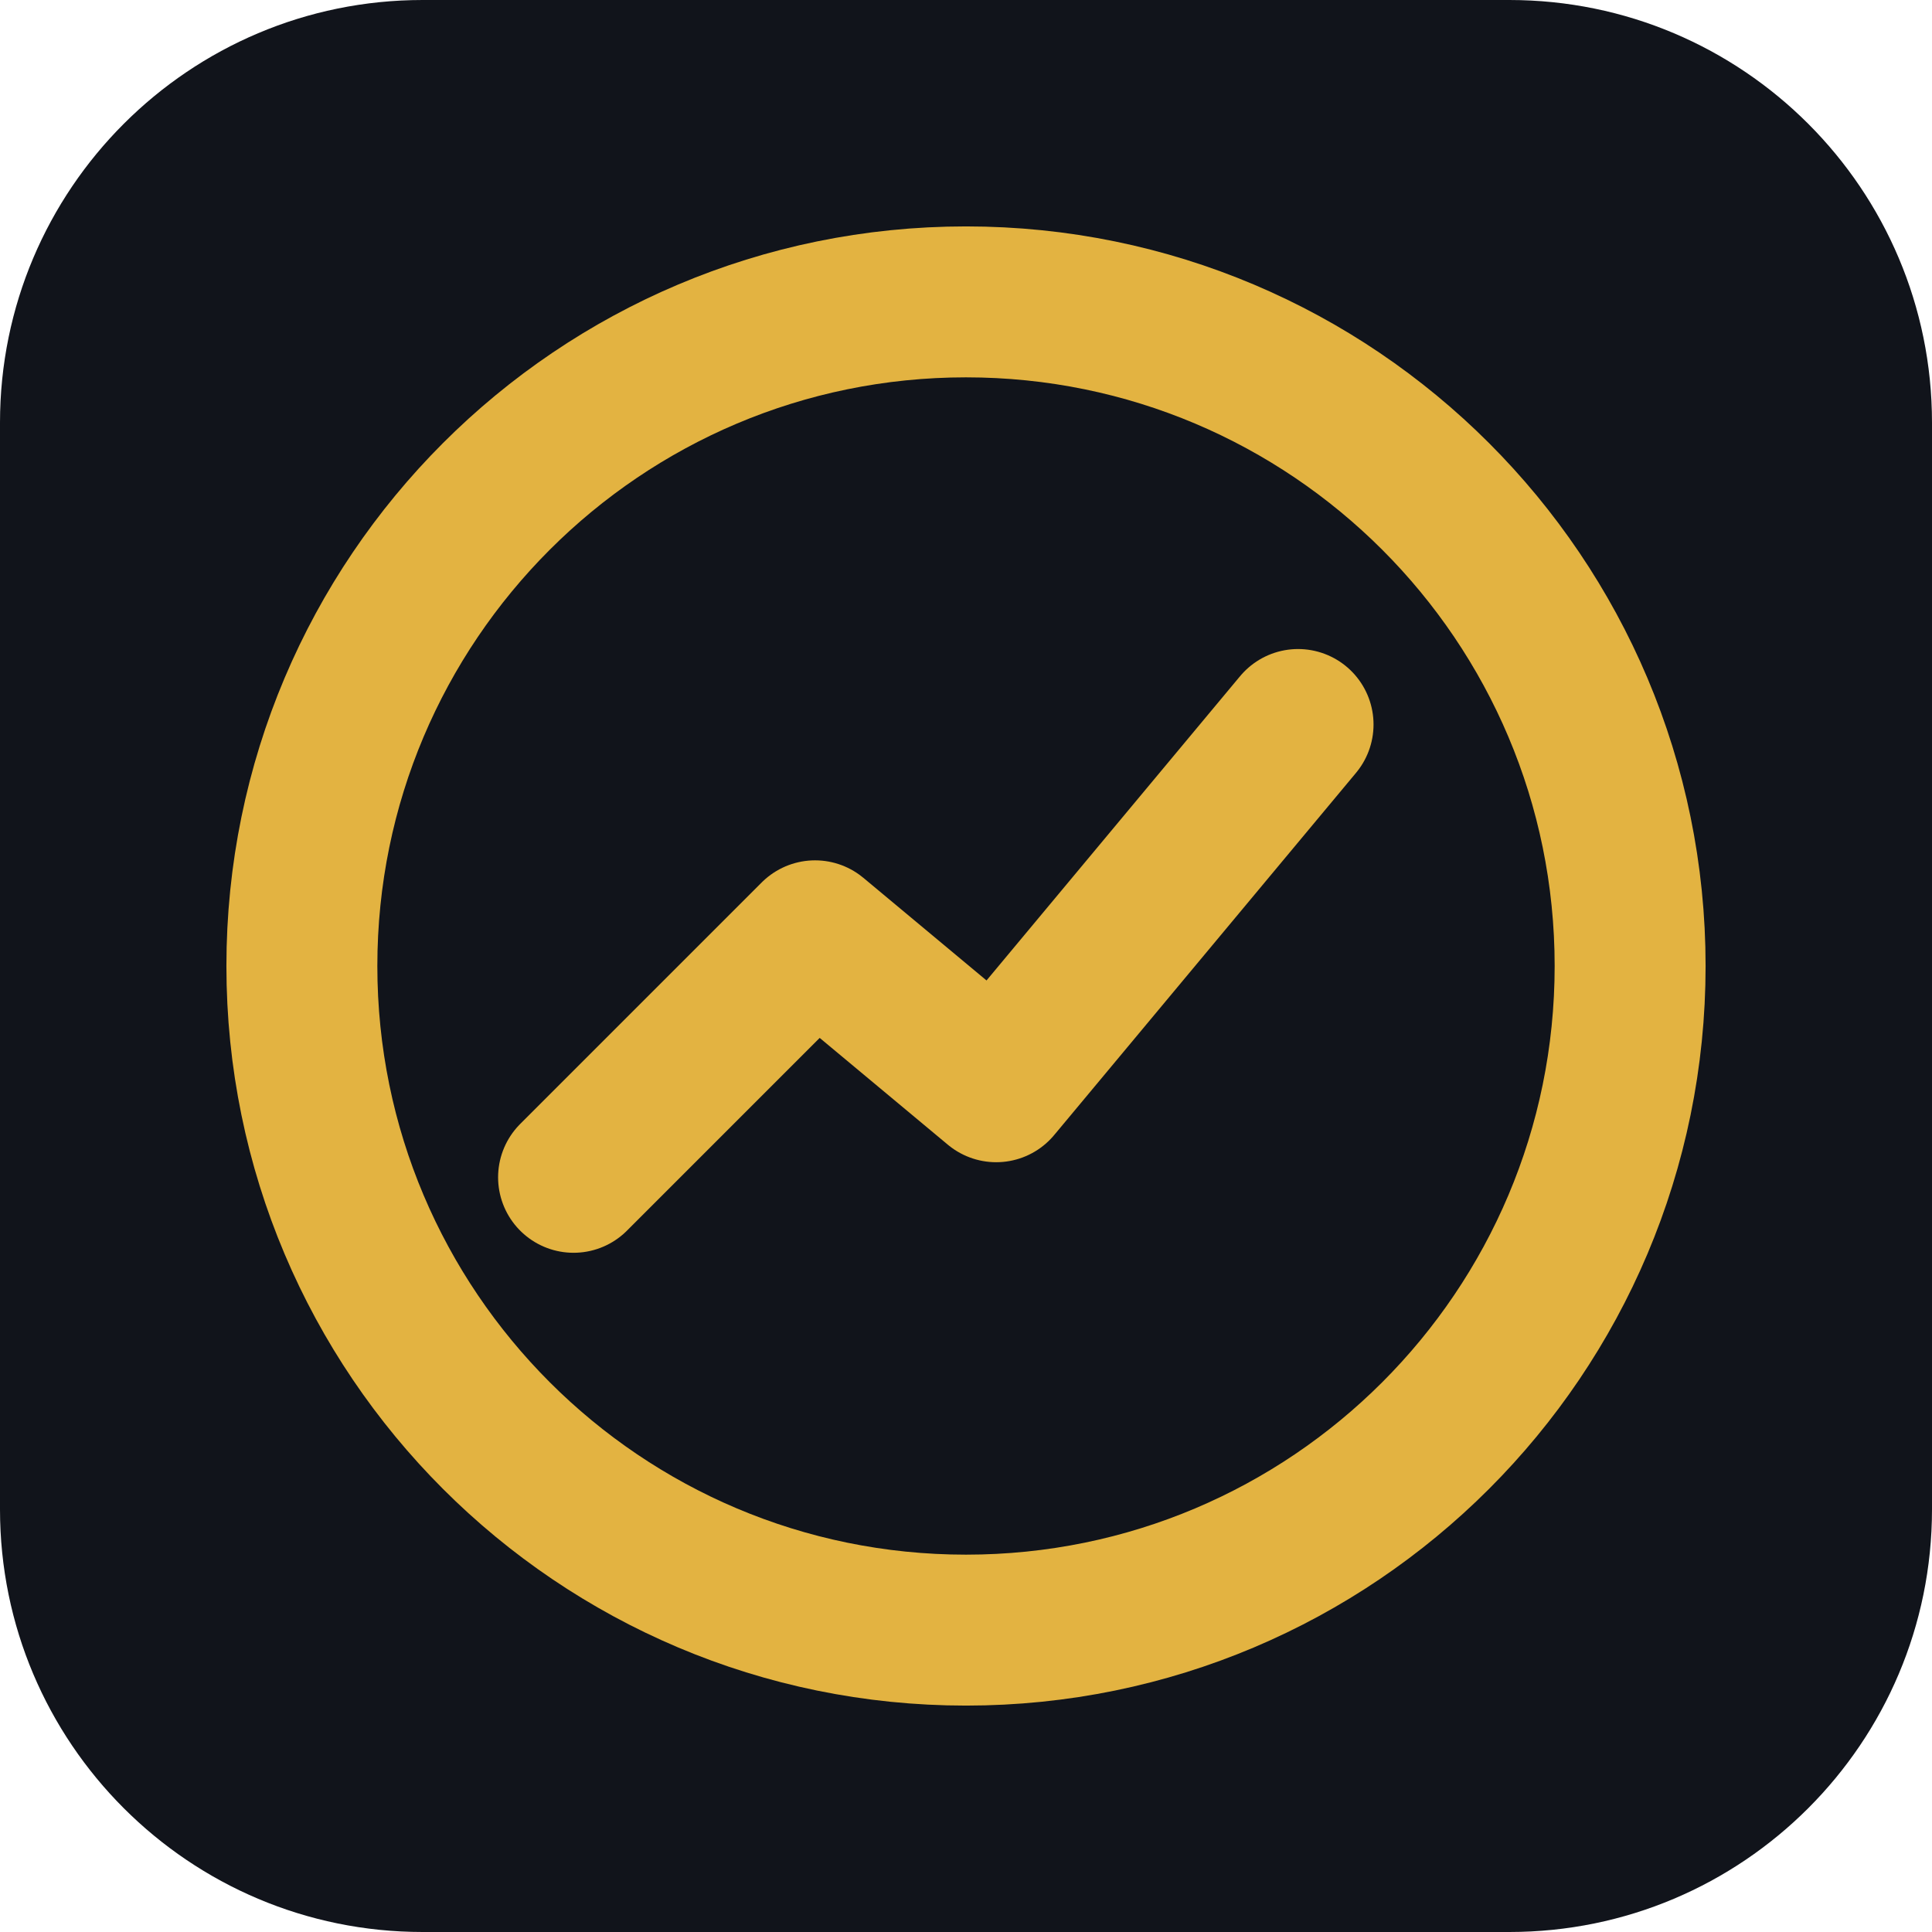
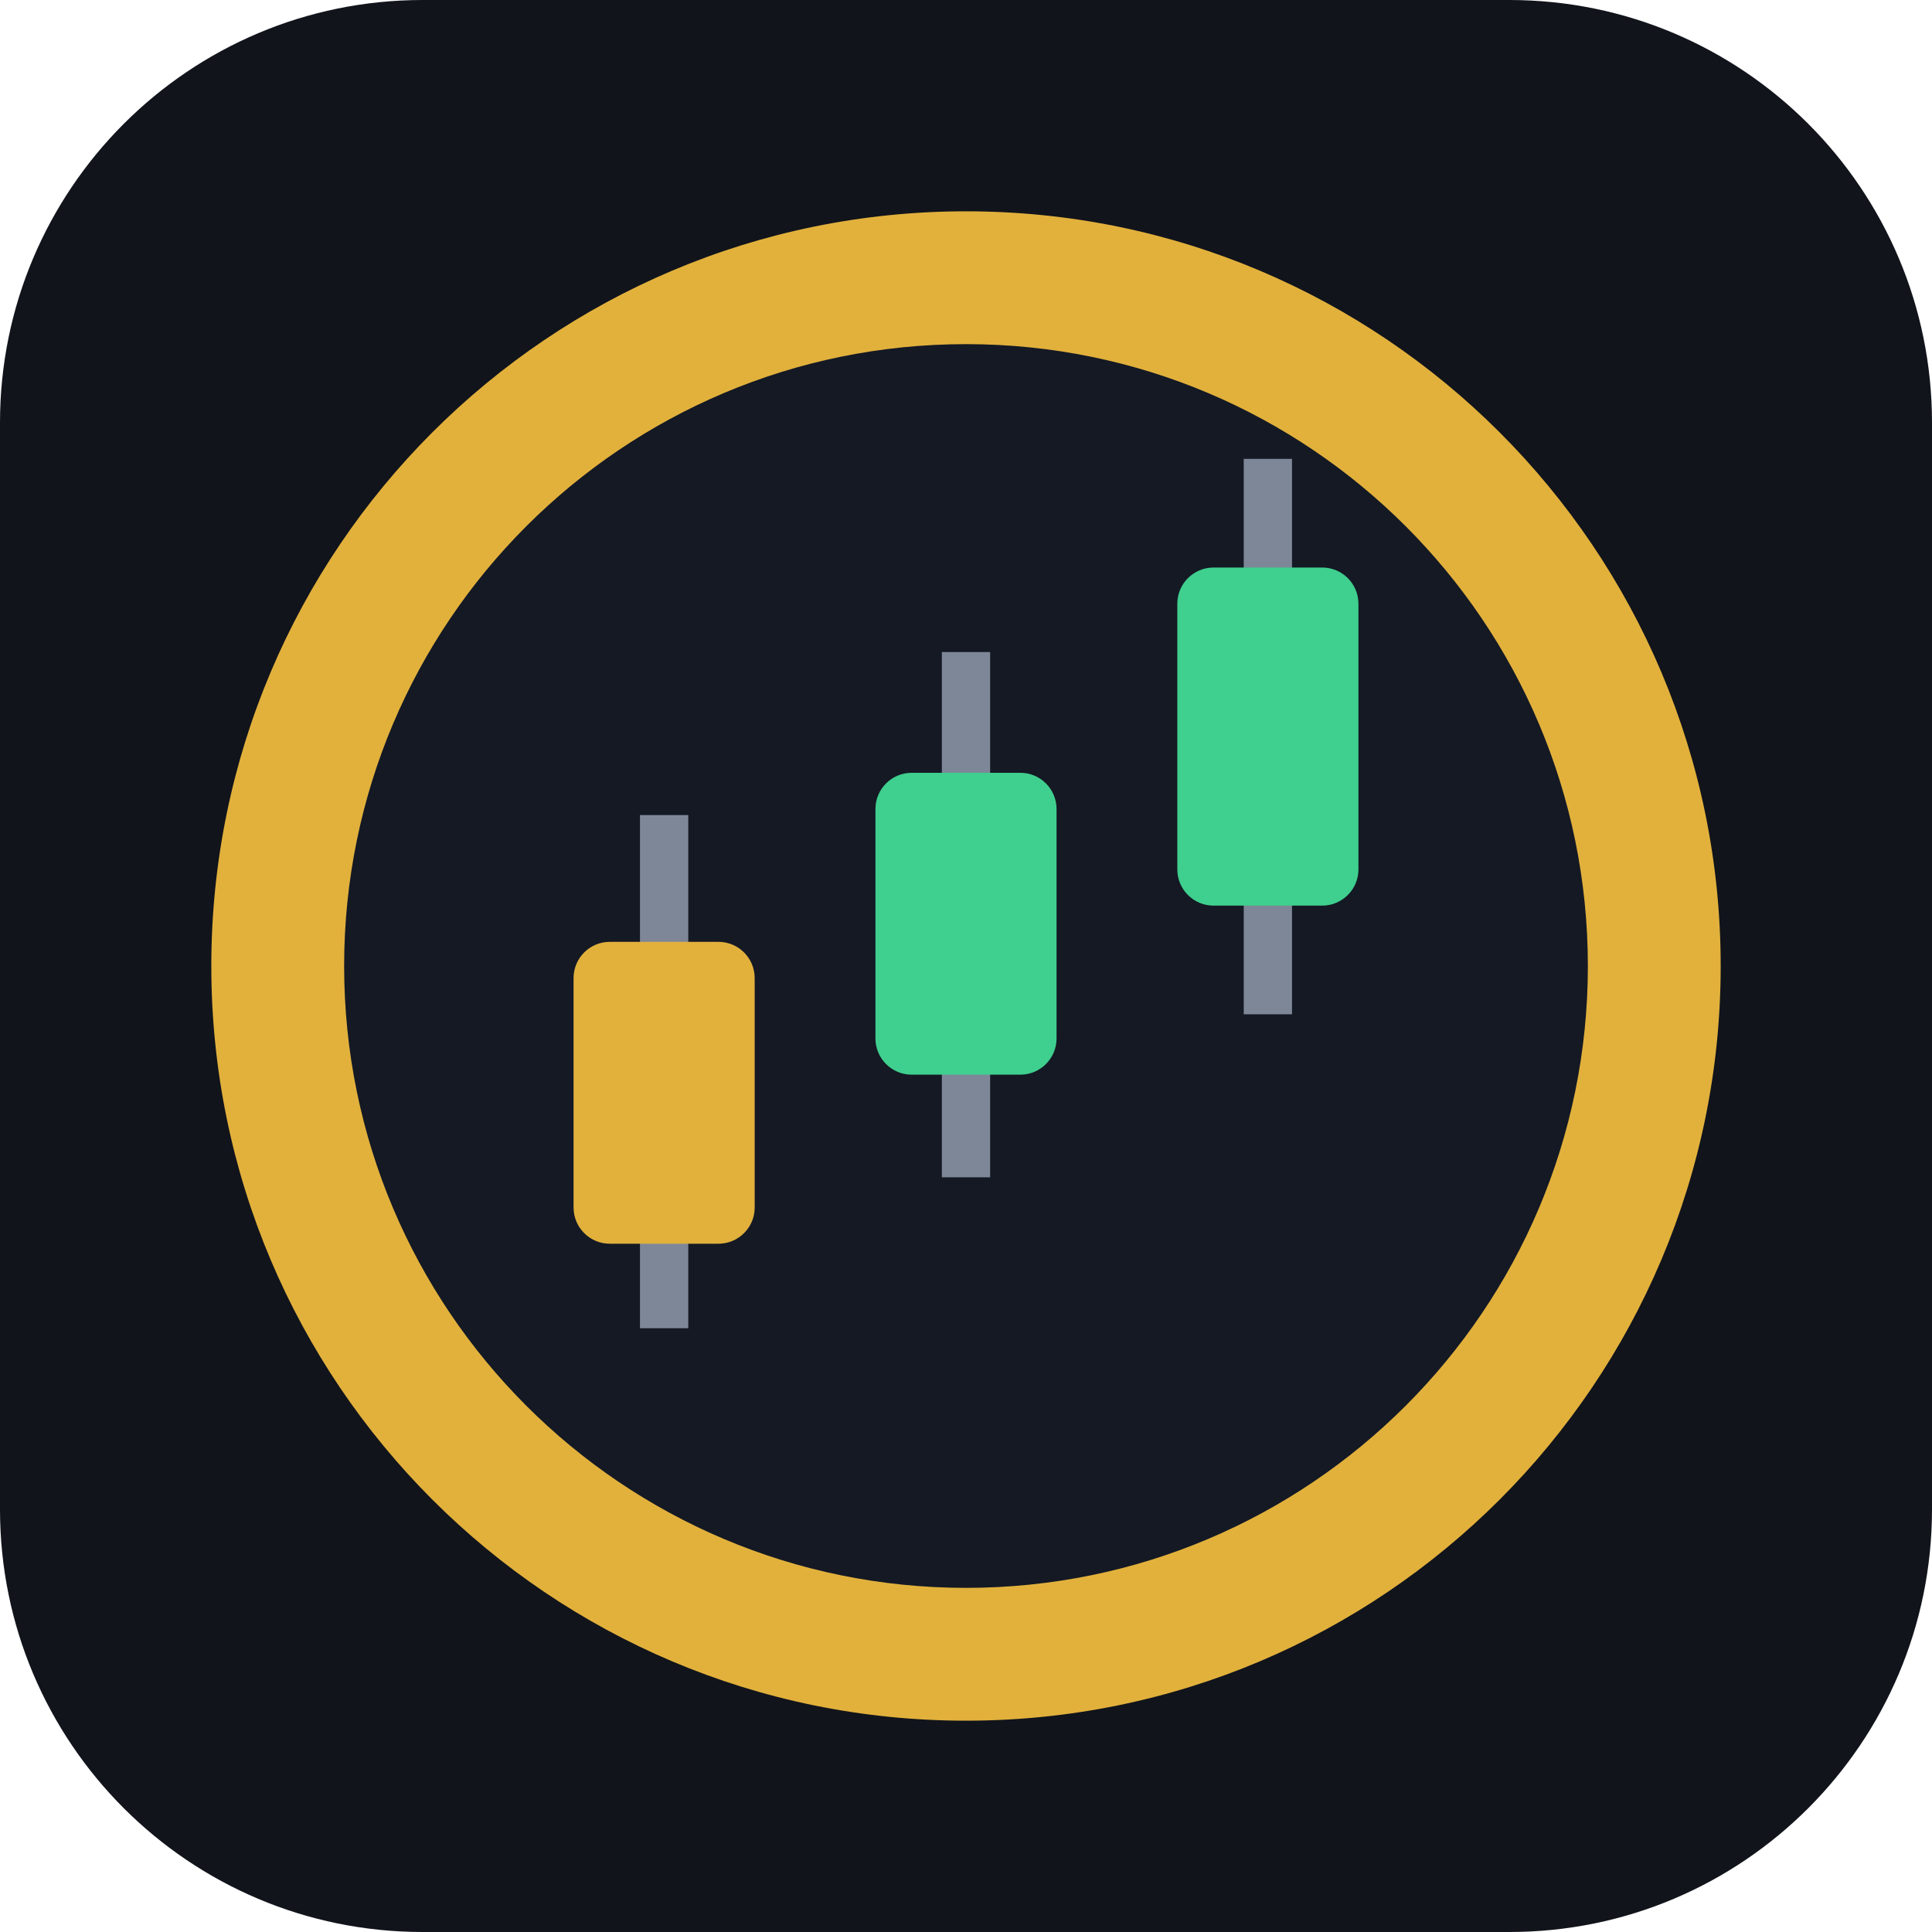
<svg xmlns="http://www.w3.org/2000/svg" viewBox="0 0 32 32">
  <rect width="32" height="32" rx="7" fill="#11141b" />
-   <circle cx="16" cy="16" r="11" fill="none" stroke="#e3b341" stroke-width="2.5" />
-   <path d="M9.5 19.5 L13.5 15.5 L16.5 18 L21.5 12" fill="none" stroke="#e3b341" stroke-width="2.5" stroke-linecap="round" stroke-linejoin="round" />
+   <circle cx="16" cy="16" r="12.5" fill="#e2b13c" />
+   <circle cx="16" cy="16" r="10.3" fill="#141924" />
+   <path d="M11 13.5v8.5M16 10.8v8.7M21 7.6v9.2" stroke="#7d8798" stroke-width="0.8" />
+   <rect x="9.5" y="15.6" width="3" height="5" rx=".6" fill="#e2b13c" />
+   <rect x="14.5" y="12.8" width="3" height="5" rx=".6" fill="#3fcf8e" />
+   <rect x="19.5" y="9.4" width="3" height="5.6" rx=".6" fill="#3fcf8e" />
</svg>
